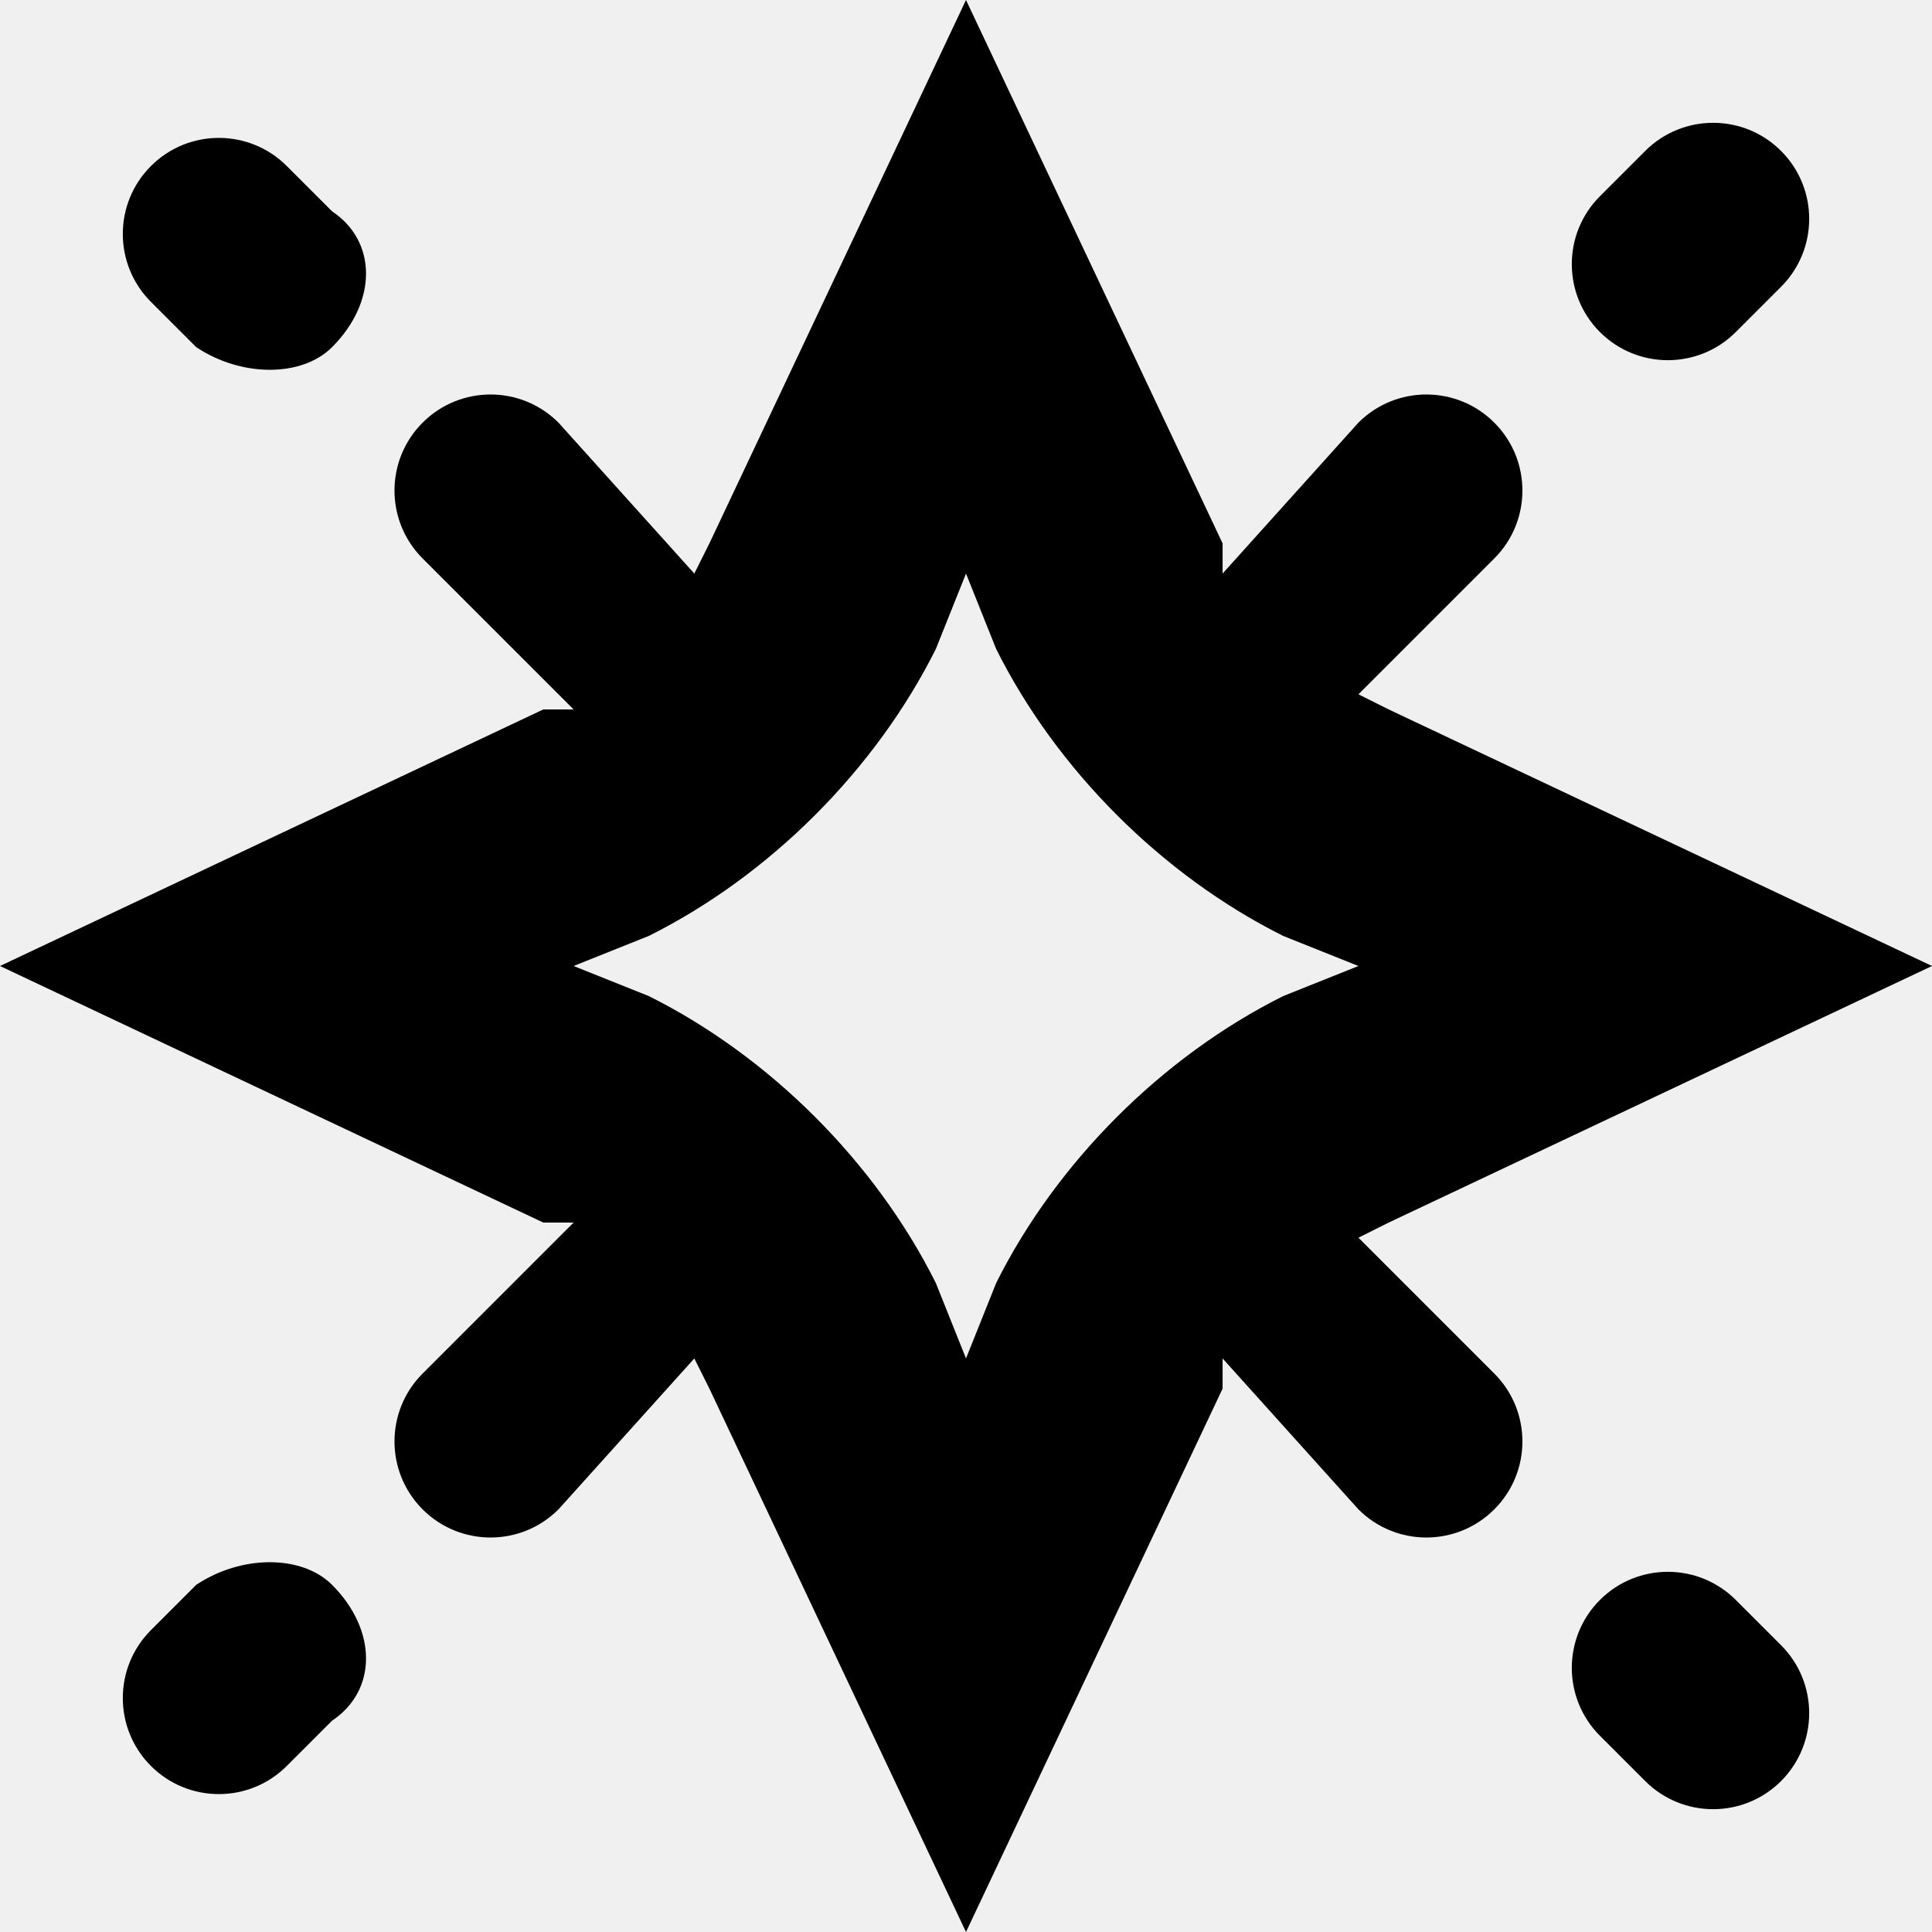
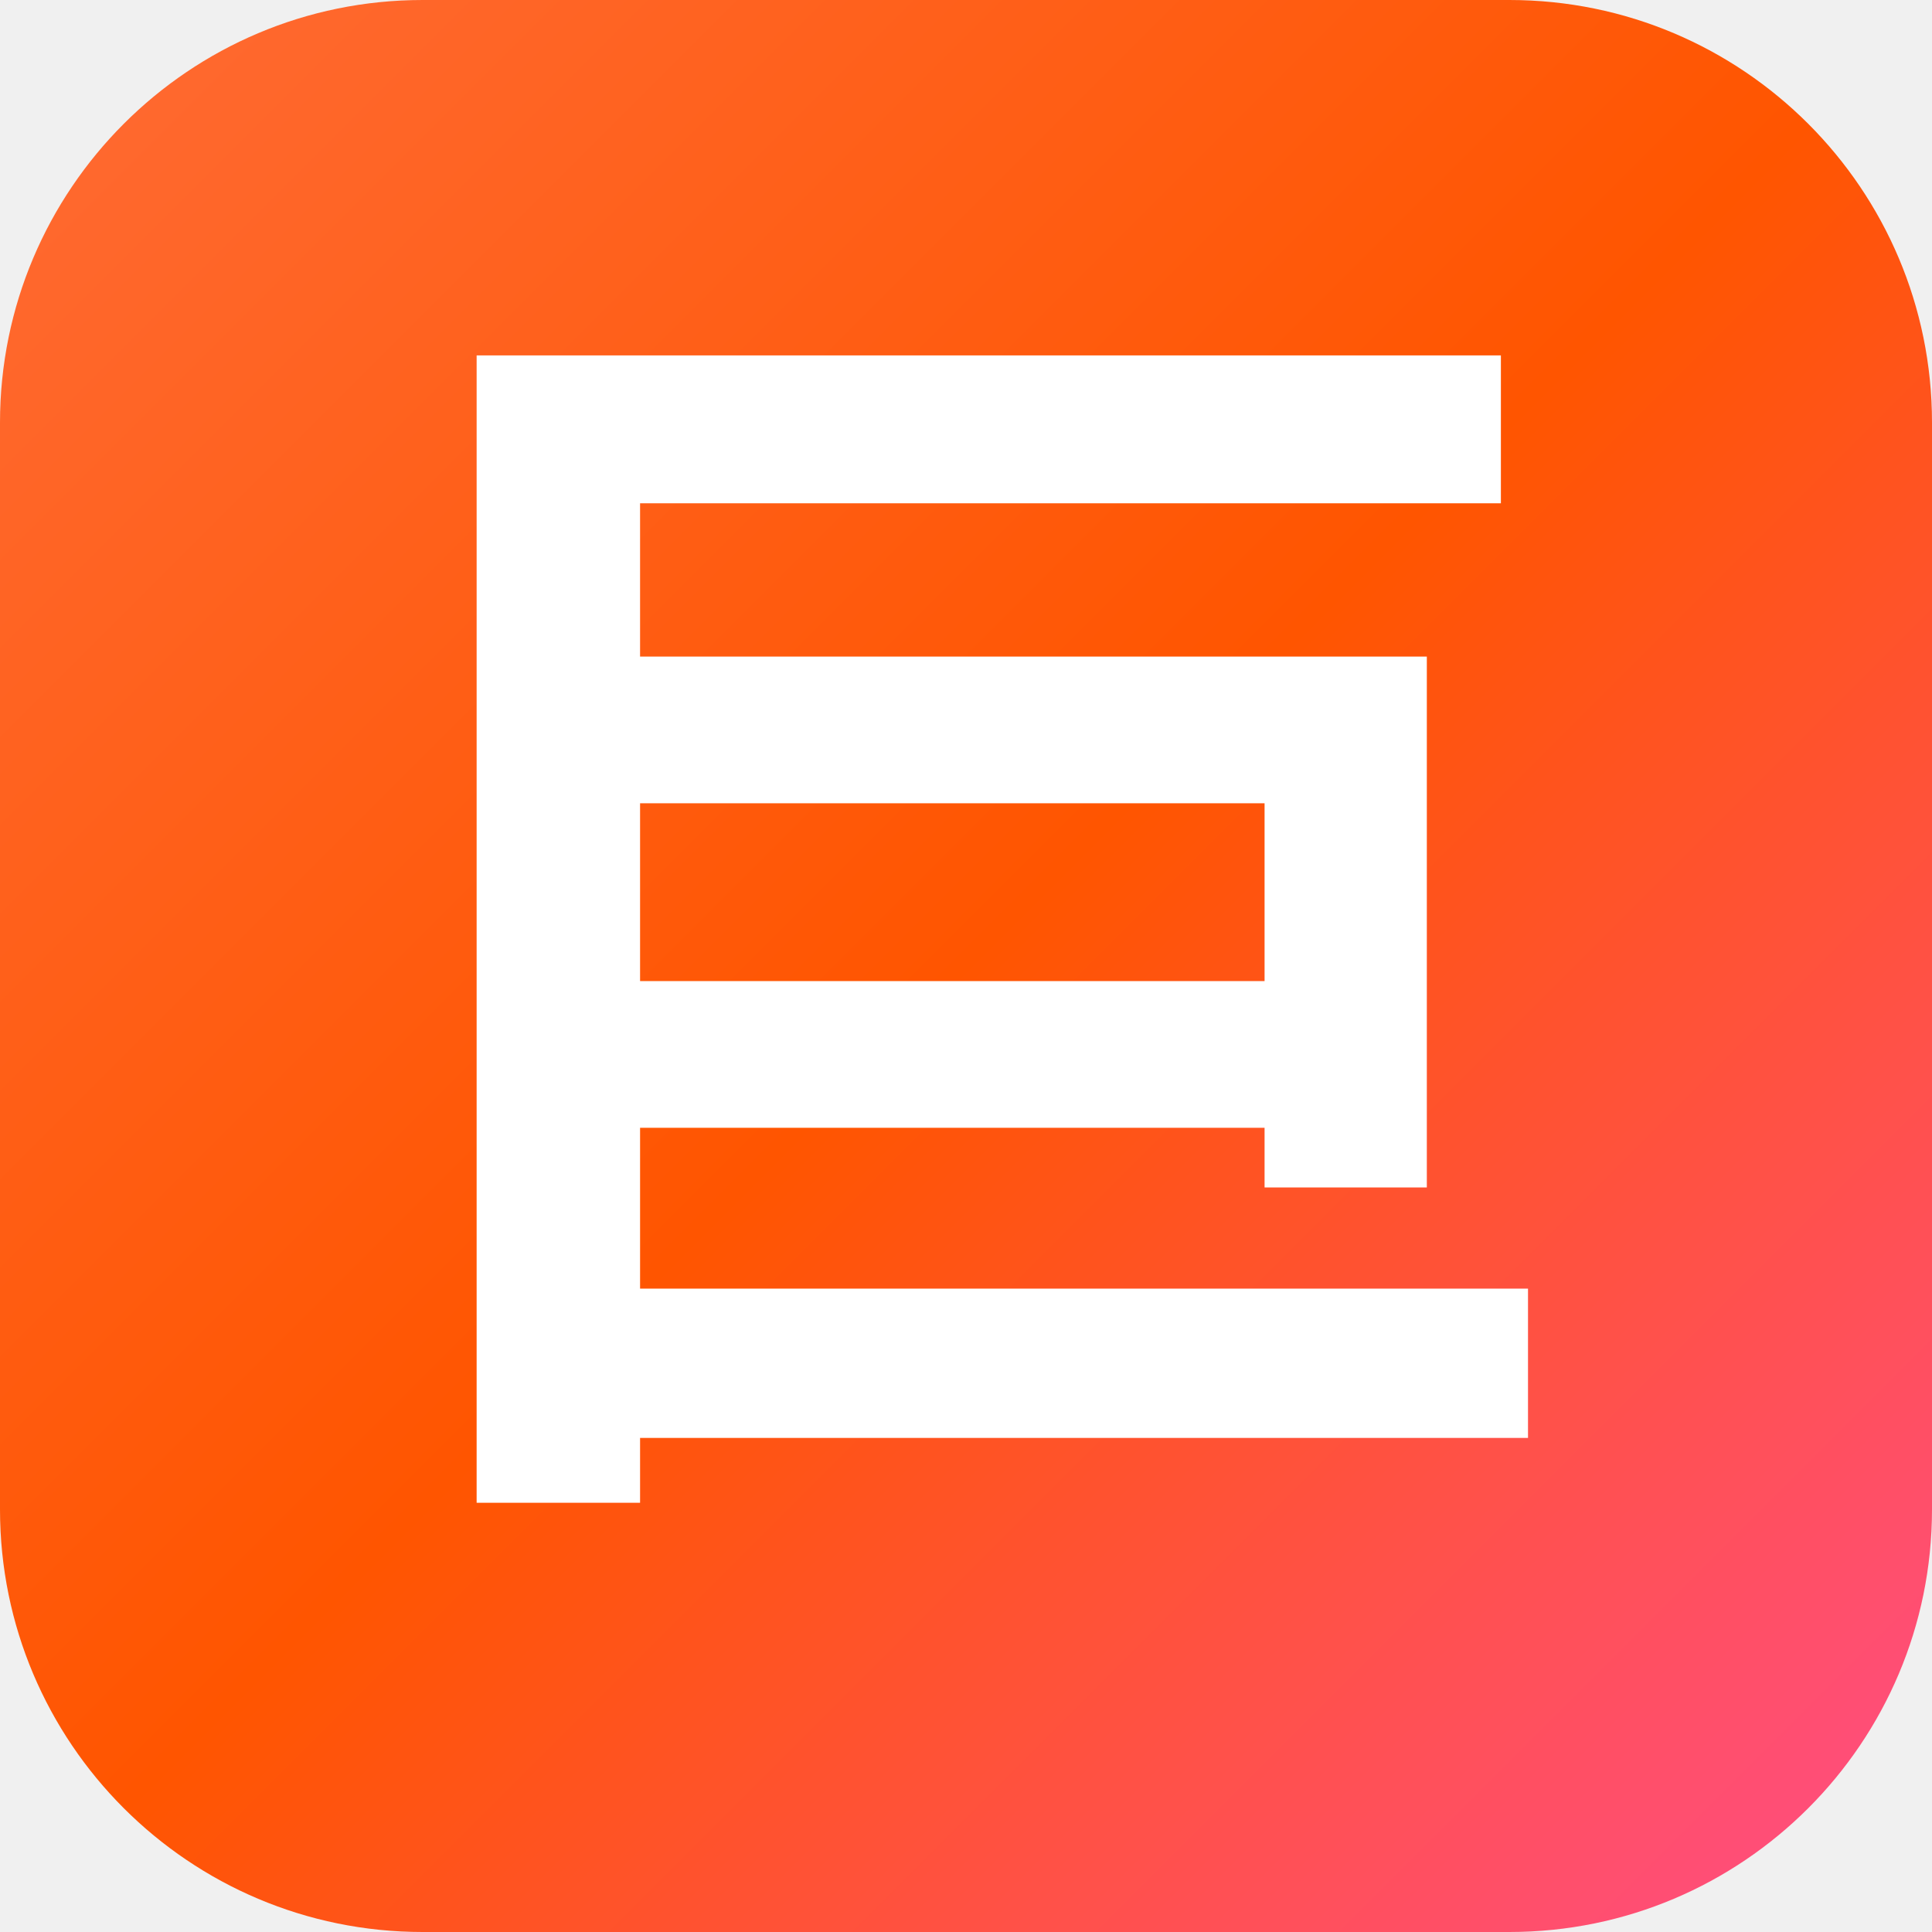
<svg xmlns="http://www.w3.org/2000/svg" viewBox="0 0 128 128">
-   <path fill-rule="evenodd" d="M81 36 64 0 47 36l-1 2-9-10a6 6 0 0 0-9 9l10 10h-2L0 64l36 17h2L28 91a6 6 0 1 0 9 9l9-10 1 2 17 36 17-36v-2l9 10a6 6 0 1 0 9-9l-9-9 2-1 36-17-36-17-2-1 9-9a6 6 0 1 0-9-9l-9 10v-2Zm-17 2-2 5c-4 8-11 15-19 19l-5 2 5 2c8 4 15 11 19 19l2 5 2-5c4-8 11-15 19-19l5-2-5-2c-8-4-15-11-19-19l-2-5Z" clip-rule="evenodd" />
-   <path d="M118 19a6 6 0 0 0-9-9l-3 3a6 6 0 1 0 9 9l3-3Zm-96 4c-2 2-6 2-9 0l-3-3a6 6 0 1 1 9-9l3 3c3 2 3 6 0 9Zm0 82c-2-2-6-2-9 0l-3 3a6 6 0 1 0 9 9l3-3c3-2 3-6 0-9Zm96 4a6 6 0 0 1-9 9l-3-3a6 6 0 1 1 9-9l3 3Z" />
-   <style>path{fill:#000}@media (prefers-color-scheme:dark){path{fill:#fff}}</style>
+   <defs>
+     <linearGradient id="g" x1="0" y1="0" x2="1" y2="1">
+       <stop offset="0%" stop-color="#FF6B35" />
+       <stop offset="50%" stop-color="#FF5500" />
+       <stop offset="100%" stop-color="#FF4D8A" />
+     </linearGradient>
+   </defs>
+   <rect width="128" height="128" rx="28" fill="url(#g)" />
+   <text x="64" y="92" text-anchor="middle" font-family="'Noto Sans SC', 'PingFang SC', sans-serif" font-weight="900" font-size="86" fill="#fff">巨</text>
</svg>
